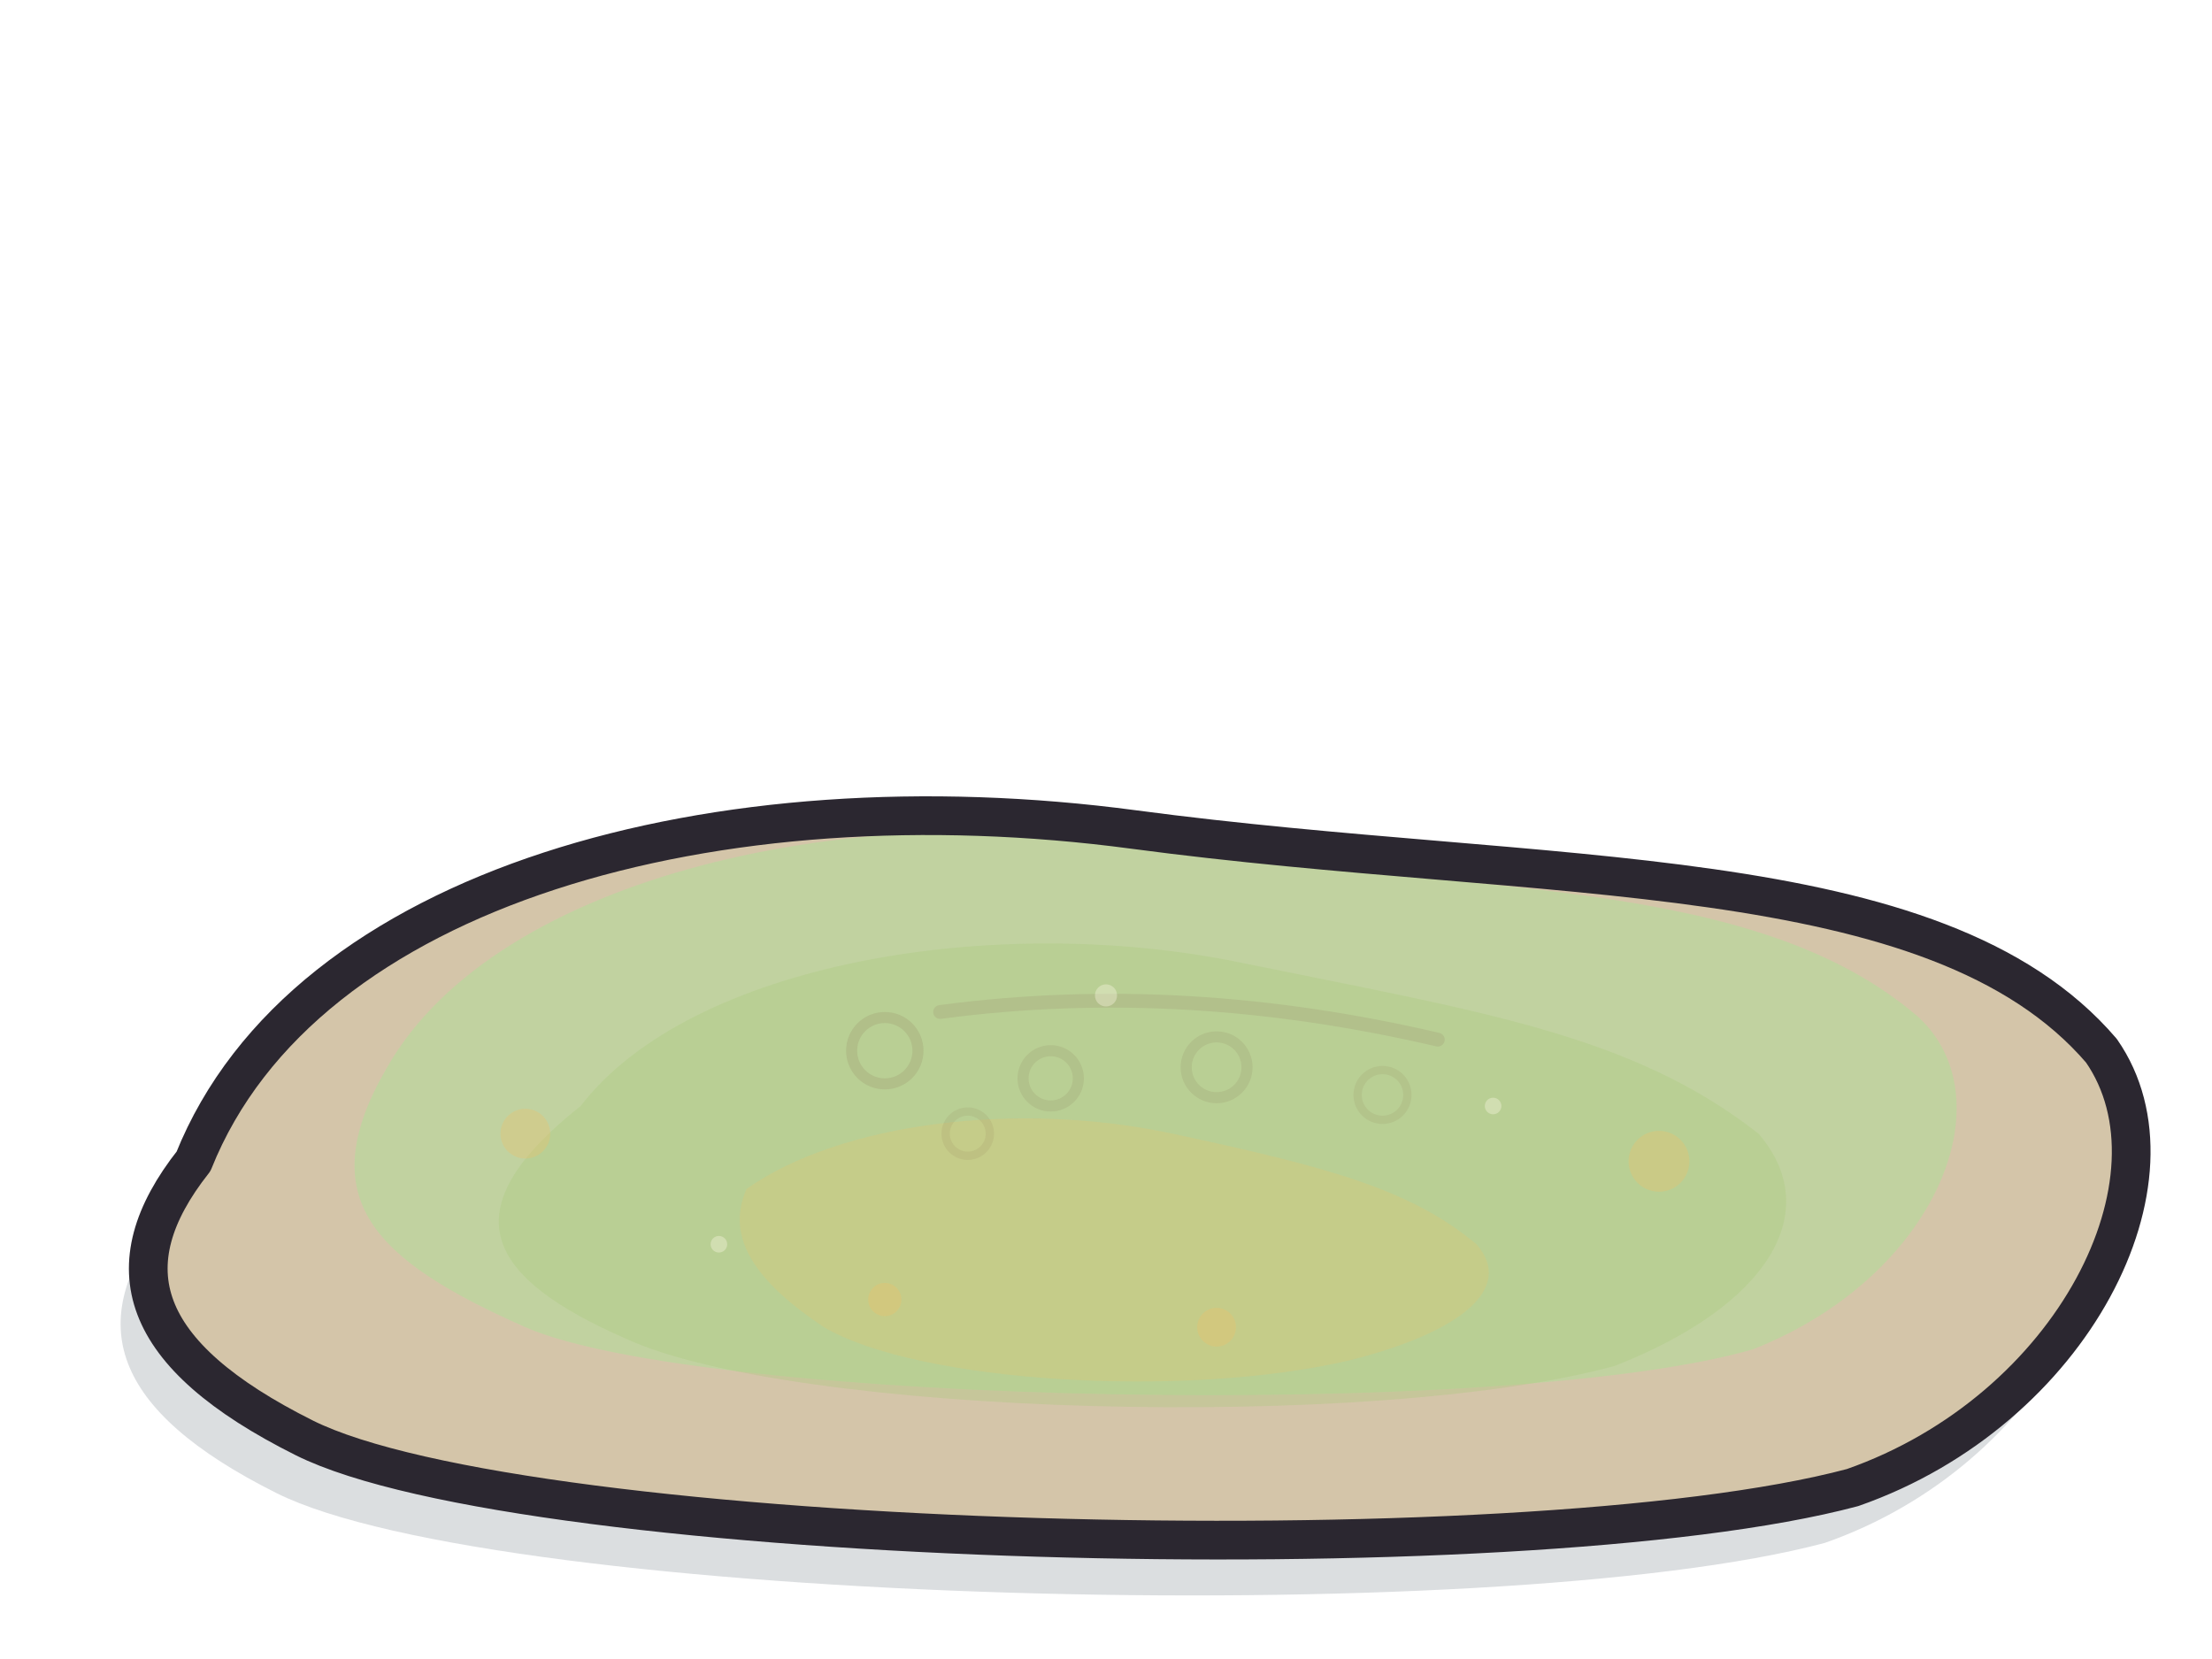
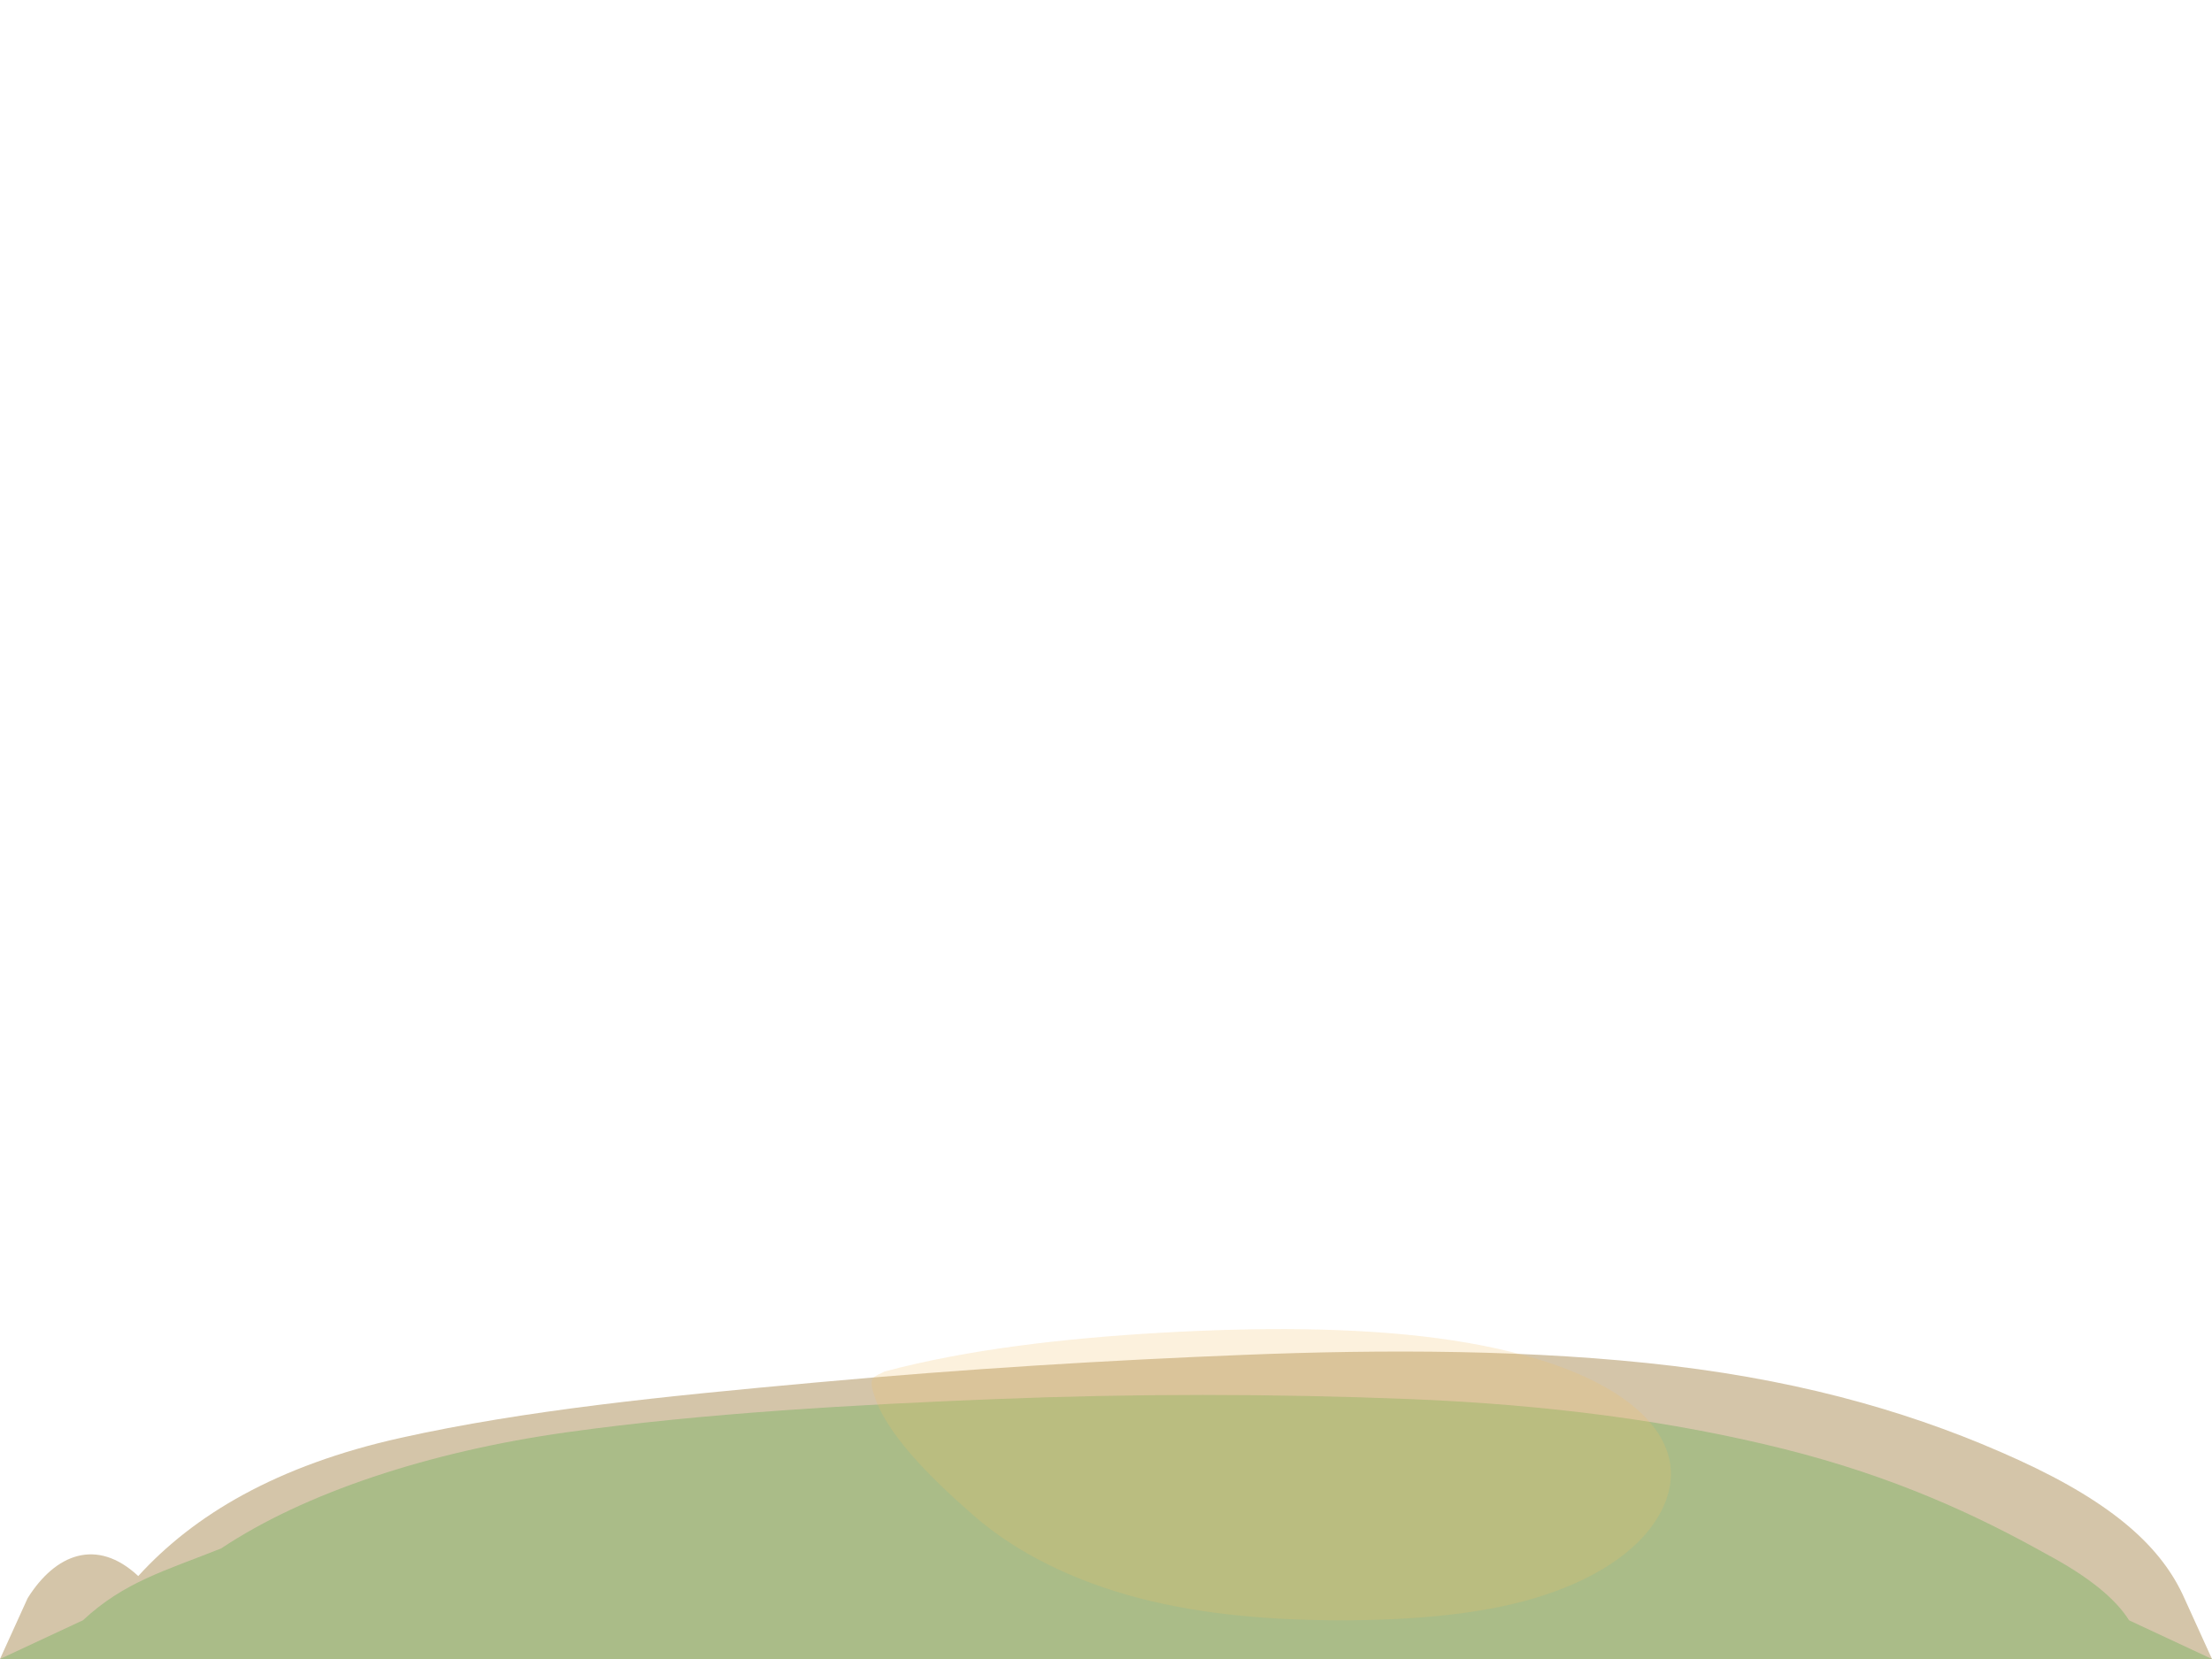
- <svg xmlns="http://www.w3.org/2000/svg" width="800" height="600" viewBox="0 0 800 600">
-   <path d="M60 440 C100 340 250 300 400 320 C550 340 690 330 750 400 C782 446 740 530 660 558 C540 590 180 580 100 540 C40 510 30 478 60 440Z" fill="#1a2a3a" opacity="0.16" />
-   <path d="M130 420 C170 352 290 324 410 342 C530 360 630 352 690 398 C720 426 694 478 626 504 C534 532 228 526 164 498 C108 472 94 452 130 420Z" fill="#10202d" opacity="0.10" />
-   <path d="M70 420 C110 320 260 280 410 300 C560 320 700 310 760 380 C792 426 750 510 670 538 C550 570 190 560 110 520 C50 490 40 458 70 420Z" fill="#d4c5a9" />
-   <path d="M140 386 C180 316 310 288 420 306 C530 324 634 316 694 368 C726 398 700 462 634 488 C544 514 254 508 190 480 C136 456 112 434 140 386Z" fill="#b7d99b" opacity="0.64" />
-   <path d="M210 400 C250 348 360 330 448 348 C536 366 590 374 636 410 C660 438 640 472 584 494 C496 518 286 512 226 484 C176 462 162 438 210 400Z" fill="#a8c97a" opacity="0.32" />
-   <path d="M270 430 C304 406 368 398 424 410 C480 422 510 430 534 450 C548 466 528 482 488 492 C428 506 332 500 298 480 C274 464 262 448 270 430Z" fill="#f2be63" opacity="0.22" />
-   <circle cx="320" cy="380" r="12" fill="none" stroke="#7a5a42" stroke-width="4" opacity="0.14" />
-   <circle cx="380" cy="390" r="10" fill="none" stroke="#7a5a42" stroke-width="4" opacity="0.12" />
-   <circle cx="440" cy="386" r="11" fill="none" stroke="#7a5a42" stroke-width="4" opacity="0.12" />
-   <circle cx="500" cy="396" r="9" fill="none" stroke="#7a5a42" stroke-width="3" opacity="0.10" />
-   <circle cx="350" cy="410" r="8" fill="none" stroke="#7a5a42" stroke-width="3" opacity="0.10" />
-   <path d="M340 366 C400 358 460 362 520 376" fill="none" stroke="#8b6f5c" stroke-width="5" stroke-linecap="round" opacity="0.16" />
-   <path d="M70 420 C110 320 260 280 410 300 C560 320 700 310 760 380 C792 426 750 510 670 538 C550 570 190 560 110 520 C50 490 40 458 70 420Z" fill="none" stroke="#2b2730" stroke-width="14" stroke-linecap="round" stroke-linejoin="round" />
-   <g fill="#f2be63" opacity="0.30">
-     <circle cx="190" cy="410" r="9" />
-     <circle cx="600" cy="420" r="11" />
-     <circle cx="440" cy="480" r="7" />
-     <circle cx="320" cy="470" r="6" />
-   </g>
-   <g fill="#fff8e7" opacity="0.35">
-     <circle cx="400" cy="360" r="4" />
-     <circle cx="540" cy="400" r="3" />
-     <circle cx="260" cy="450" r="3" />
-   </g>
+ <svg xmlns="http://www.w3.org/2000/svg" viewBox="0 0 800 600">
+   <path fill="#1a2a3a" opacity="0.16" d="M 60 580 C 80 560 100 545 140 538 C 180 531 220 528 270 524 C 320 520 370 518 420 516 C 470 514 520 512 570 516 C 620 520 660 528 700 538 C 740 548 760 562 780 580 C 790 590 800 600 800 600 L 0 600 Z" />
+   <path fill="#D4C5A9" d="M 50 570 C 70 548 100 530 145 520 C 190 510 240 505 295 500 C 350 495 400 492 450 490 C 500 488 555 488 605 494 C 655 500 695 512 730 528 C 765 544 782 560 790 578 L 800 600 L 0 600 L 10 578 C 20 562 35 556 50 570 Z" />
+   <path fill="#8DB572" opacity="0.60" d="M 80 560 C 110 540 155 525 205 518 C 255 511 310 508 360 506 C 410 504 460 504 510 506 C 560 508 605 514 645 524 C 685 534 715 548 740 562 C 755 570 765 578 770 586 L 800 600 L 0 600 L 30 586 C 45 572 60 568 80 560 Z" />
+   <path fill="#F2BE63" opacity="0.22" d="M 320 496 C 350 488 385 484 420 482 C 455 480 490 480 520 484 C 550 488 575 496 590 508 C 605 520 608 534 600 548 C 592 562 575 572 555 578 C 535 584 510 586 485 586 C 460 586 435 584 412 578 C 389 572 368 562 352 548 C 336 534 320 518 316 504 C 314 498 316 498 320 496 Z" />
</svg>
